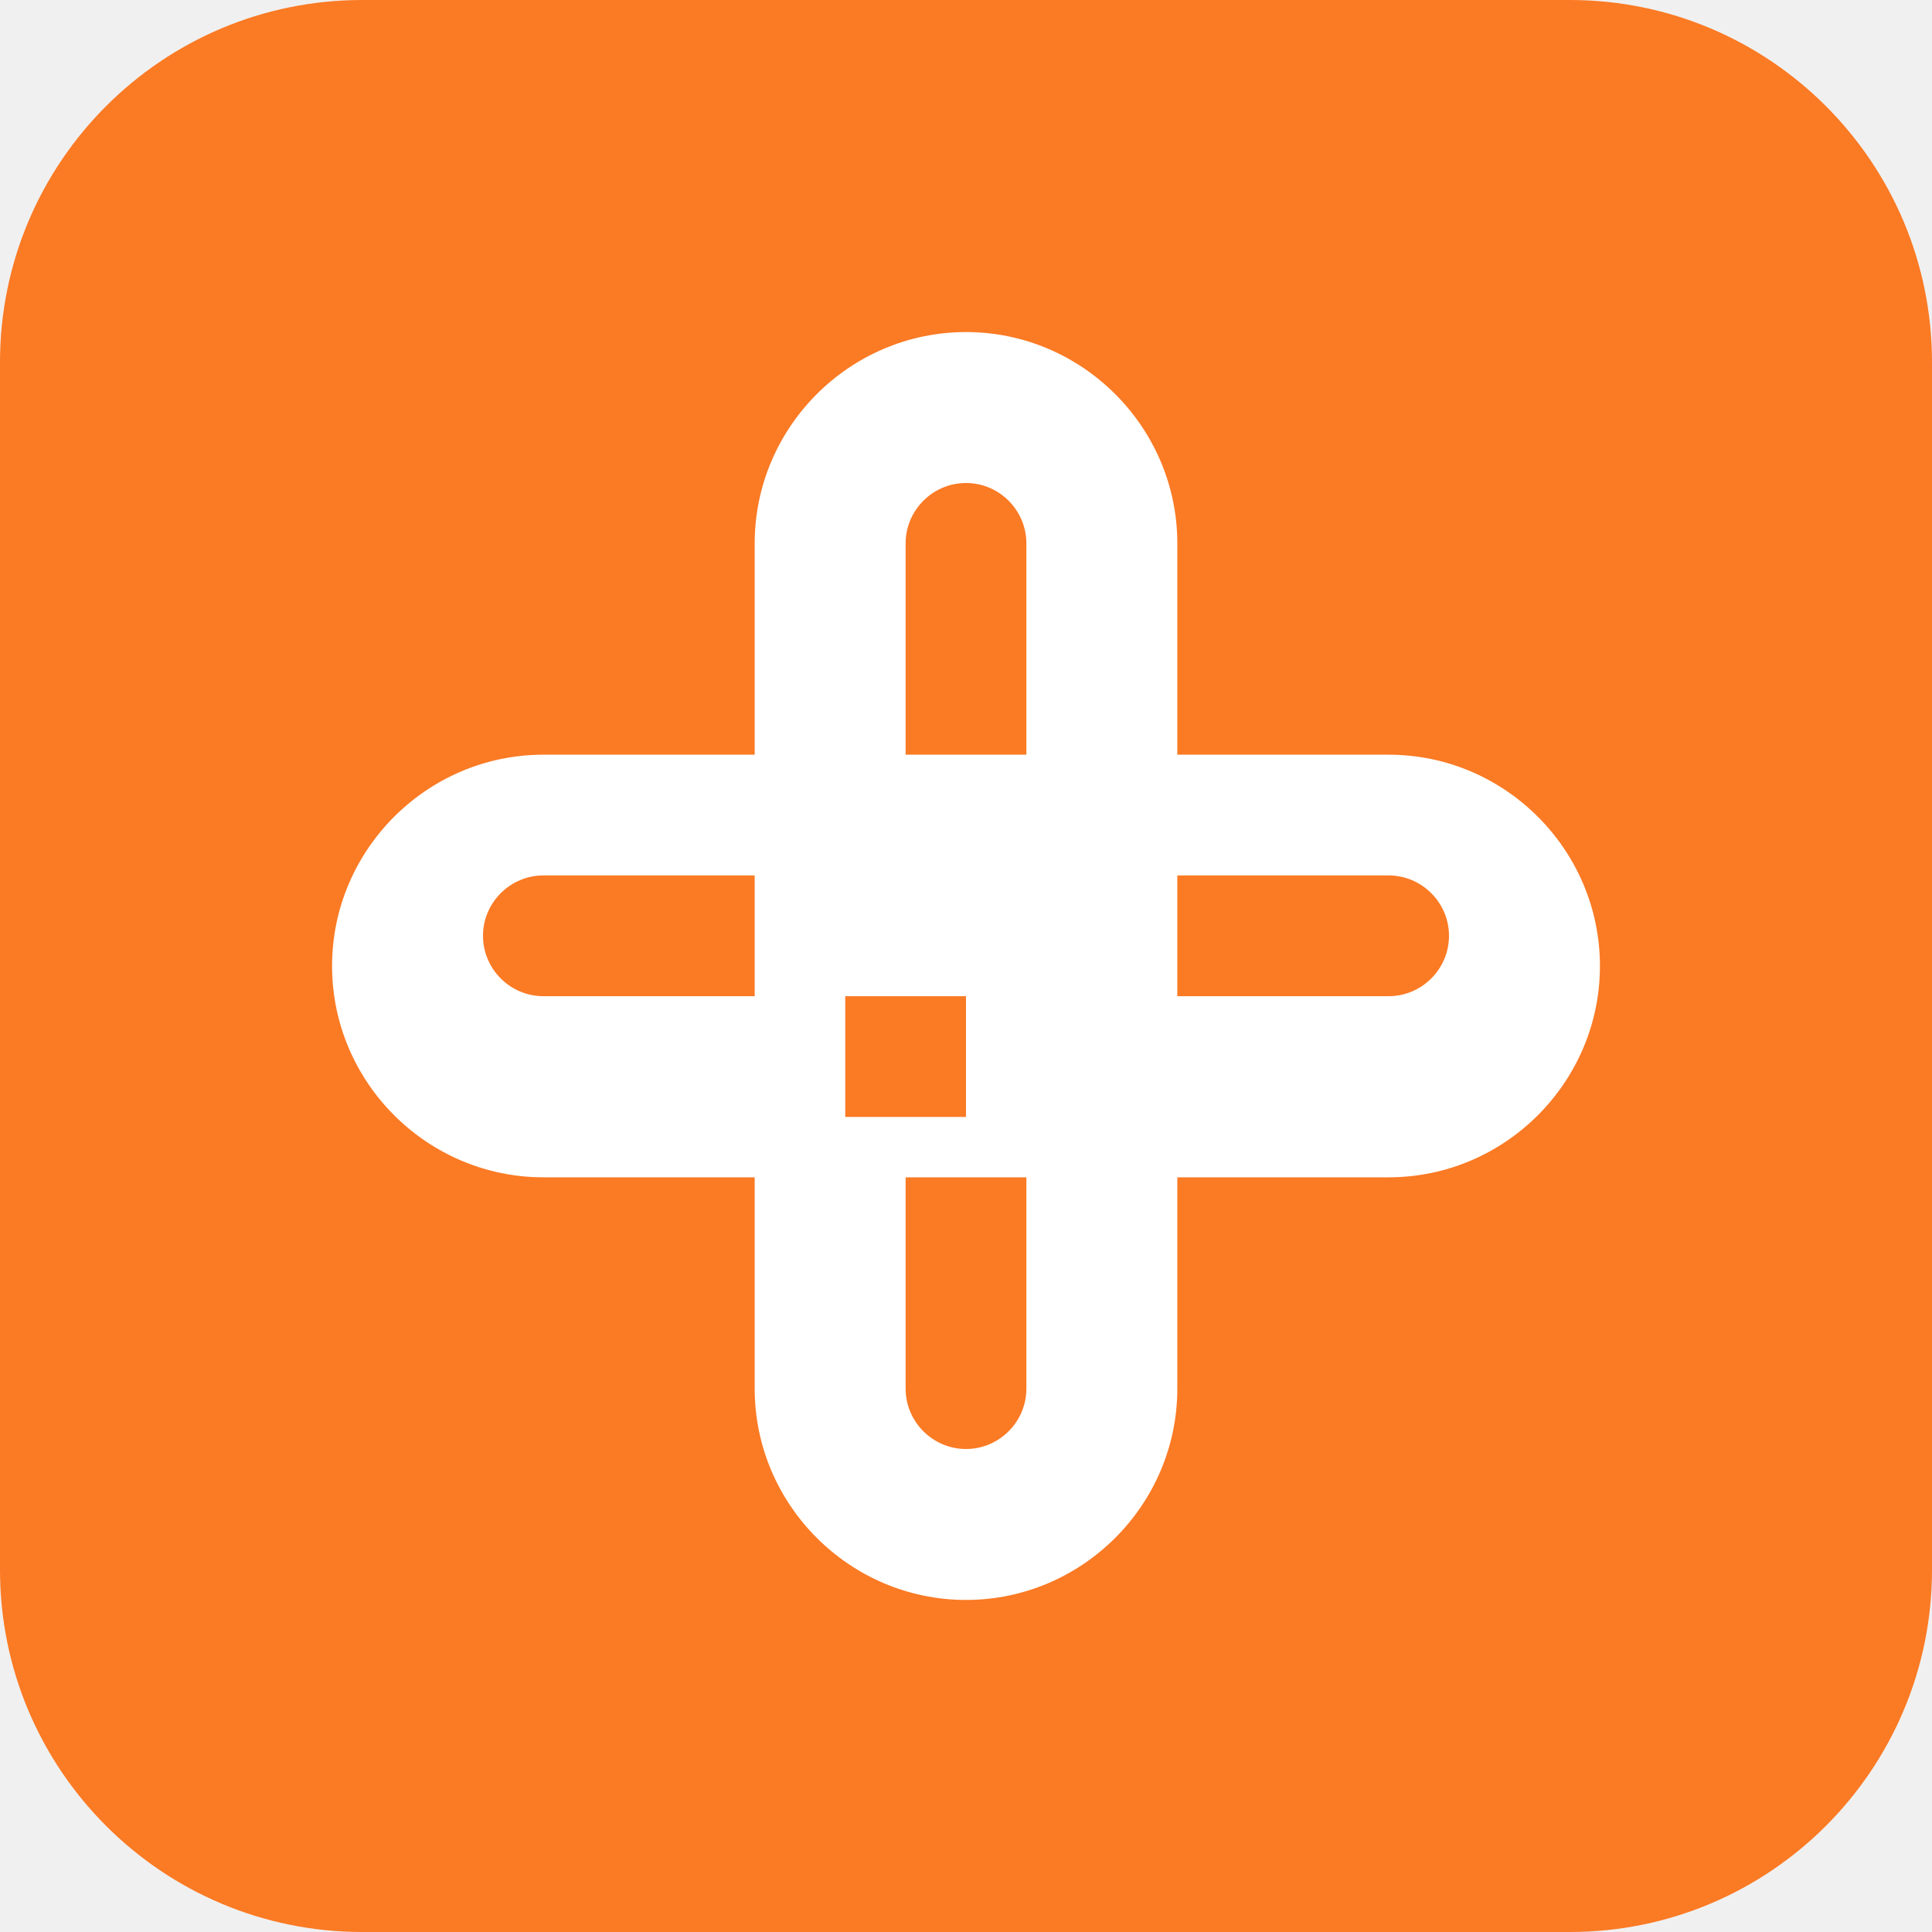
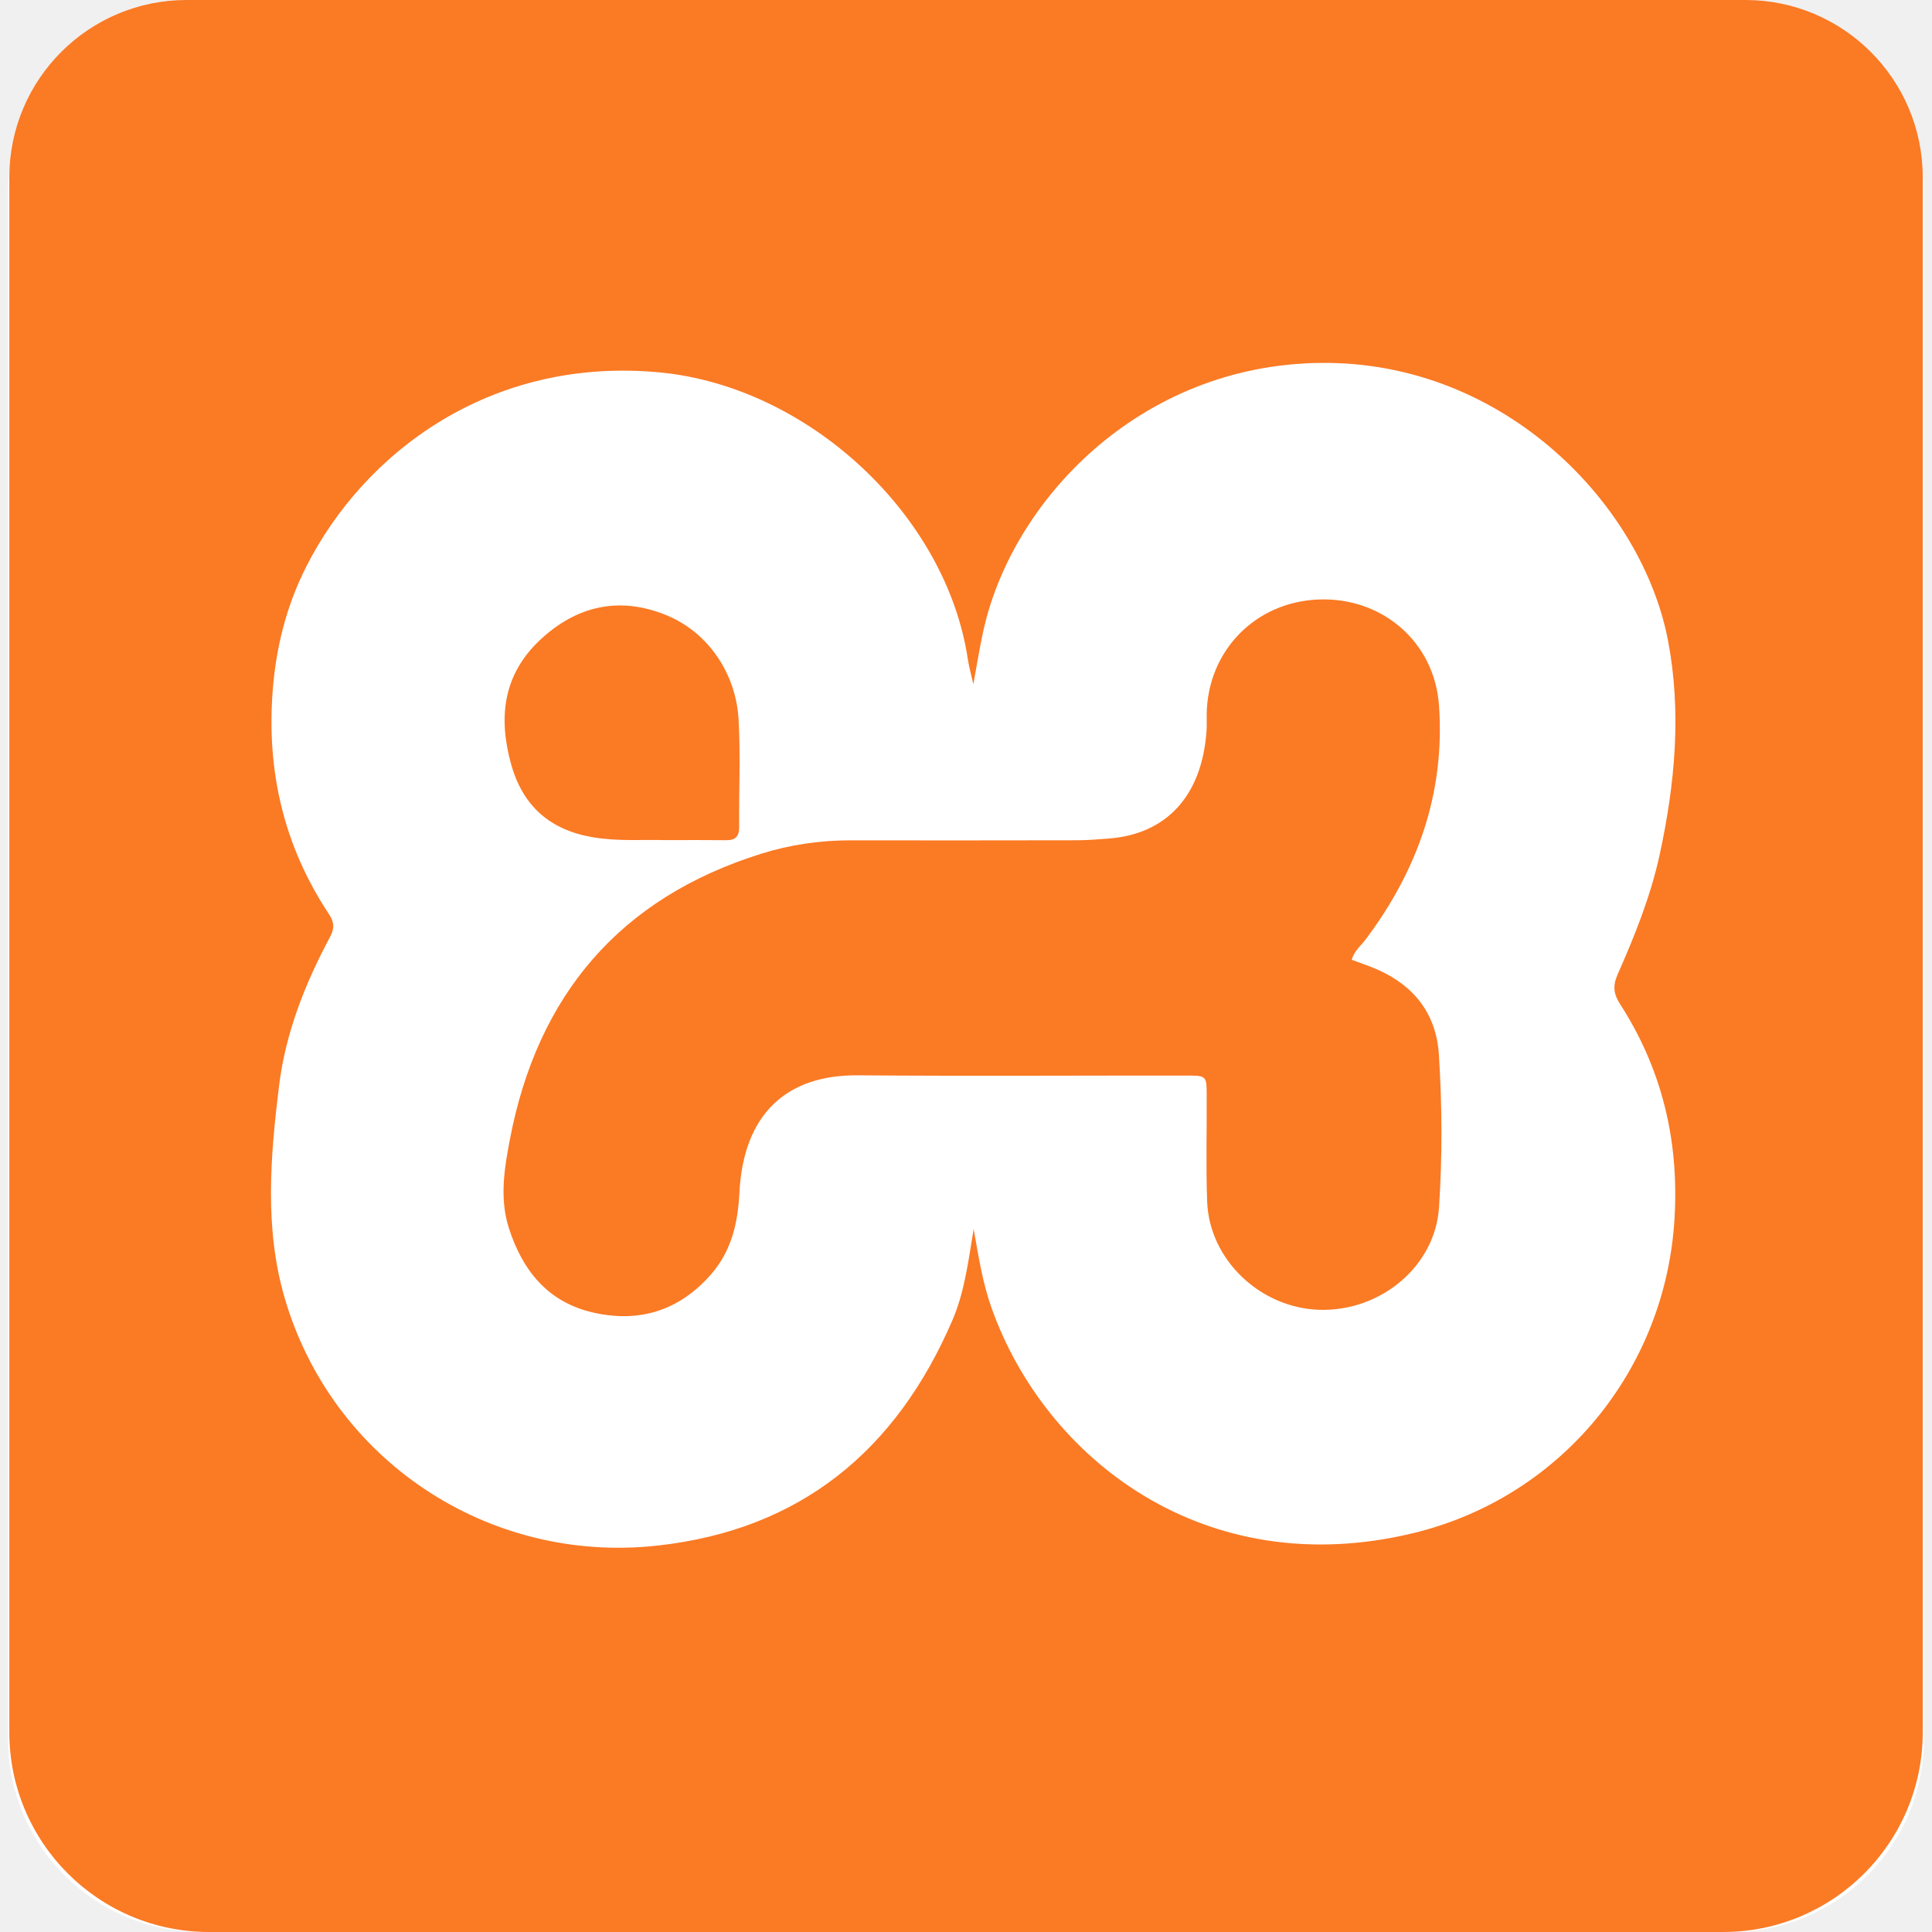
- <svg xmlns="http://www.w3.org/2000/svg" viewBox="0 0 128 128">
-   <rect width="128" height="128" rx="24" fill="#FB7A24" />
-   <path fill="#FFFFFF" d="M64 22c-7.7 0-14 6.3-14 14v14H36c-7.7 0-14 6.3-14 14s6.3 14 14 14h14v14c0 7.7 6.3 14 14 14s14-6.3 14-14V78h14c7.7 0 14-6.3 14-14s-6.3-14-14-14H78V36c0-7.7-6.3-14-14-14zm0 10c2.2 0 4 1.8 4 4v14h-8V36c0-2.2 1.8-4 4-4zm-28 26h14v8H36c-2.2 0-4-1.8-4-4s1.8-4 4-4zm42 0h14c2.2 0 4 1.8 4 4s-1.8 4-4 4H78v-8zm-18 20h8v14c0 2.2-1.8 4-4 4s-4-1.8-4-4V78zm-4-12h8v8h-8v-8z" />
+ <svg xmlns="http://www.w3.org/2000/svg" role="img" viewBox="0 0 24 24">
+   <rect x="0.1" y="0" width="23.8" height="24" rx="2.4" fill="#FFFFFF" />
+   <path fill="#FB7A24" d="M16.792,11.923c0.113,0.043,0.226,0.079,0.334,0.128c0.45,0.203,0.715,0.553,0.748,1.044 c0.041,0.634,0.044,1.271,0.002,1.905c-0.049,0.732-0.725,1.292-1.483,1.271c-0.735-0.021-1.369-0.62-1.397-1.341 c-0.017-0.441-0.003-0.884-0.006-1.326c-0.001-0.239-0.003-0.242-0.245-0.243c-1.363-0.001-2.726,0.008-4.089-0.003 c-0.888-0.007-1.421,0.482-1.471,1.46c-0.019,0.38-0.1,0.727-0.357,1.018c-0.397,0.451-0.898,0.601-1.472,0.466 c-0.554-0.131-0.867-0.522-1.035-1.048c-0.117-0.367-0.056-0.737,0.012-1.094c0.341-1.797,1.366-3.006,3.125-3.555 c0.357-0.112,0.731-0.166,1.105-0.166c0.94,0.001,1.881,0.001,2.821-0.001c0.128,0,0.257-0.012,0.385-0.021 c0.702-0.051,1.166-0.511,1.22-1.352c0.004-0.064,0-0.129,0.001-0.193c0.011-0.788,0.605-1.396,1.393-1.425 c0.787-0.029,1.438,0.527,1.493,1.318c0.076,1.083-0.265,2.046-0.913,2.907C16.903,11.751,16.819,11.816,16.792,11.923z M8.249,10.436c-0.258-0.008-0.571,0.018-0.882-0.035c-0.536-0.09-0.876-0.39-1.02-0.916C6.19,8.912,6.25,8.388,6.698,7.96 C7.154,7.526,7.694,7.4,8.285,7.645c0.52,0.216,0.859,0.731,0.89,1.293C9.2,9.382,9.178,9.828,9.182,10.272 c0.001,0.116-0.043,0.167-0.161,0.165C8.781,10.434,8.542,10.436,8.249,10.436z M21.682,0H2.318C1.102,0,0.116,0.986,0.116,2.202 v19.317c0,1.37,1.111,2.481,2.481,2.481h18.807c1.37,0,2.481-1.111,2.481-2.481V2.202C23.884,0.986,22.898,0,21.682,0z M20.125,12.473c0.519,0.804,0.733,1.69,0.677,2.657c-0.108,1.886-1.413,3.474-3.25,3.916c-2.585,0.623-4.566-0.923-5.233-2.794 c-0.109-0.304-0.16-0.622-0.224-0.985c-0.068,0.414-0.115,0.789-0.264,1.134c-0.697,1.617-1.884,2.603-3.665,2.799 c-2.104,0.232-4.048-1.067-4.632-3.084c-0.25-0.863-0.175-1.747-0.068-2.625c0.08-0.653,0.321-1.268,0.632-1.848 c0.057-0.106,0.057-0.184-0.01-0.285c-0.561-0.845-0.779-1.777-0.7-2.784C3.43,8.035,3.56,7.52,3.805,7.038 C4.52,5.626,6.09,4.427,8.193,4.626c1.849,0.175,3.562,1.77,3.83,3.564c0.013,0.09,0.039,0.178,0.068,0.311 c0.044-0.241,0.076-0.439,0.118-0.636c0.344-1.63,1.94-3.335,4.201-3.357c2.292-0.021,3.99,1.776,4.31,3.446 c0.17,0.888,0.089,1.776-0.103,2.663c-0.112,0.517-0.31,1.008-0.524,1.492C20.034,12.245,20.043,12.345,20.125,12.473z" />
</svg>
